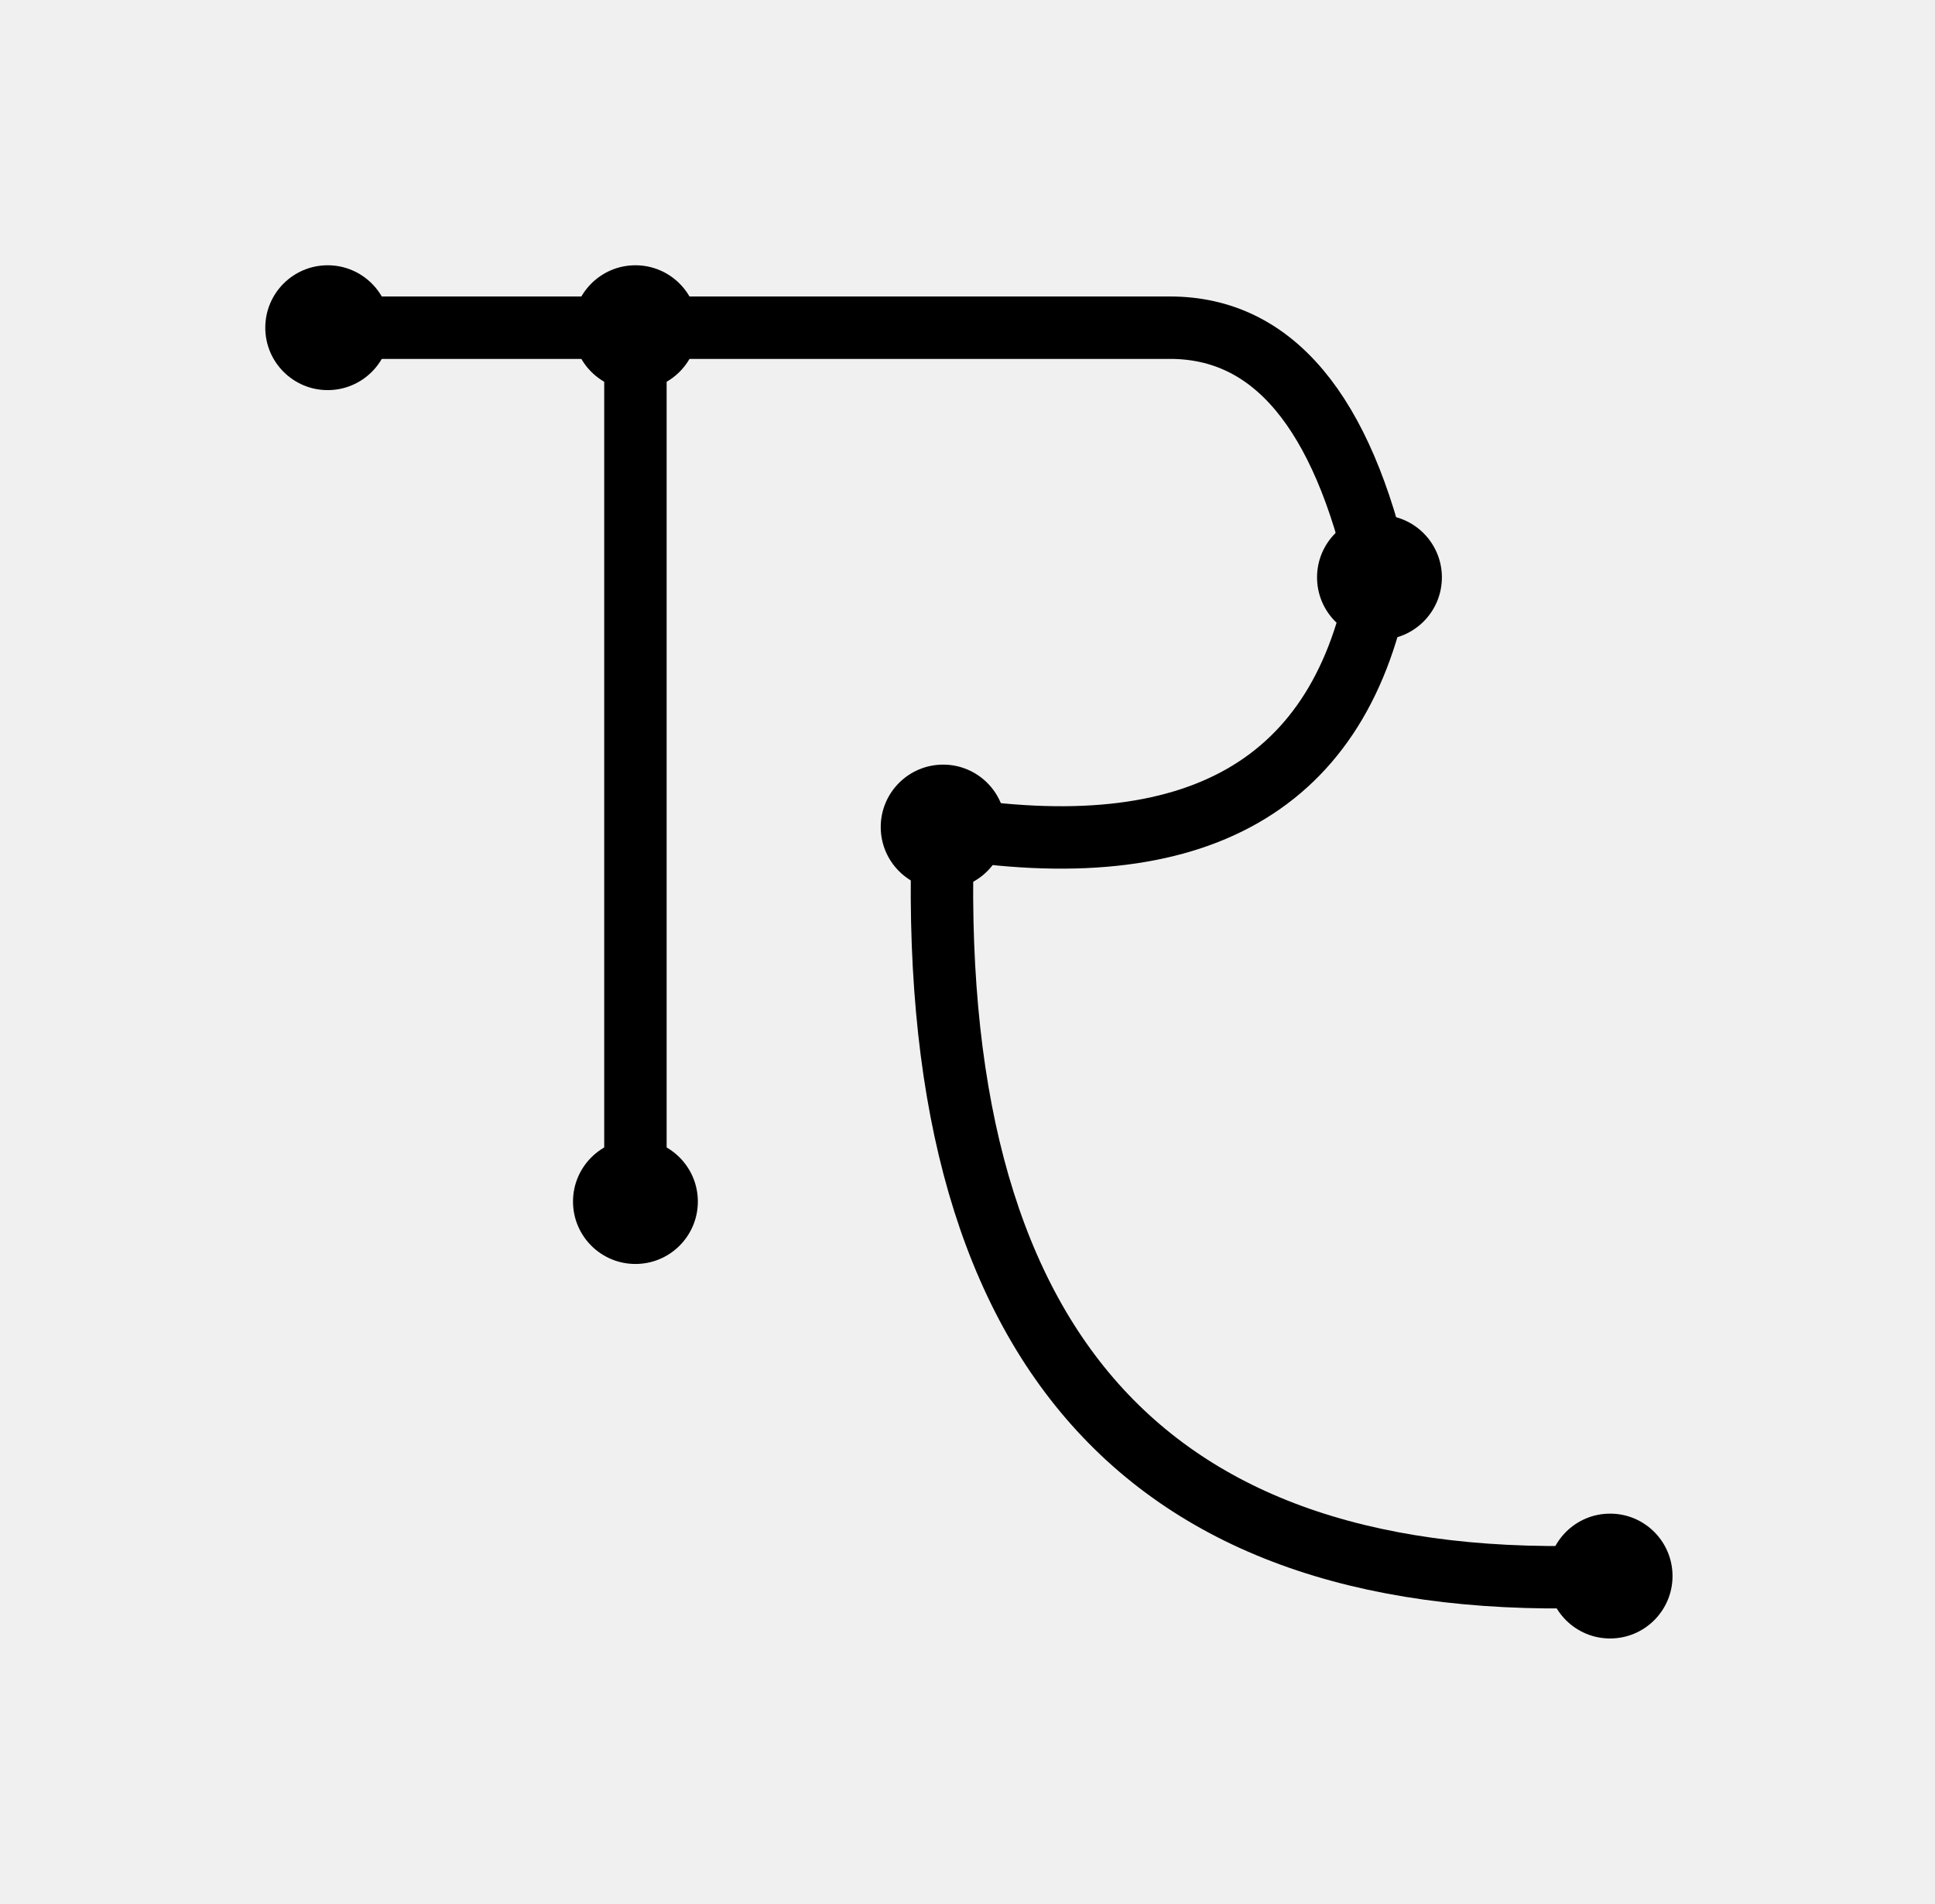
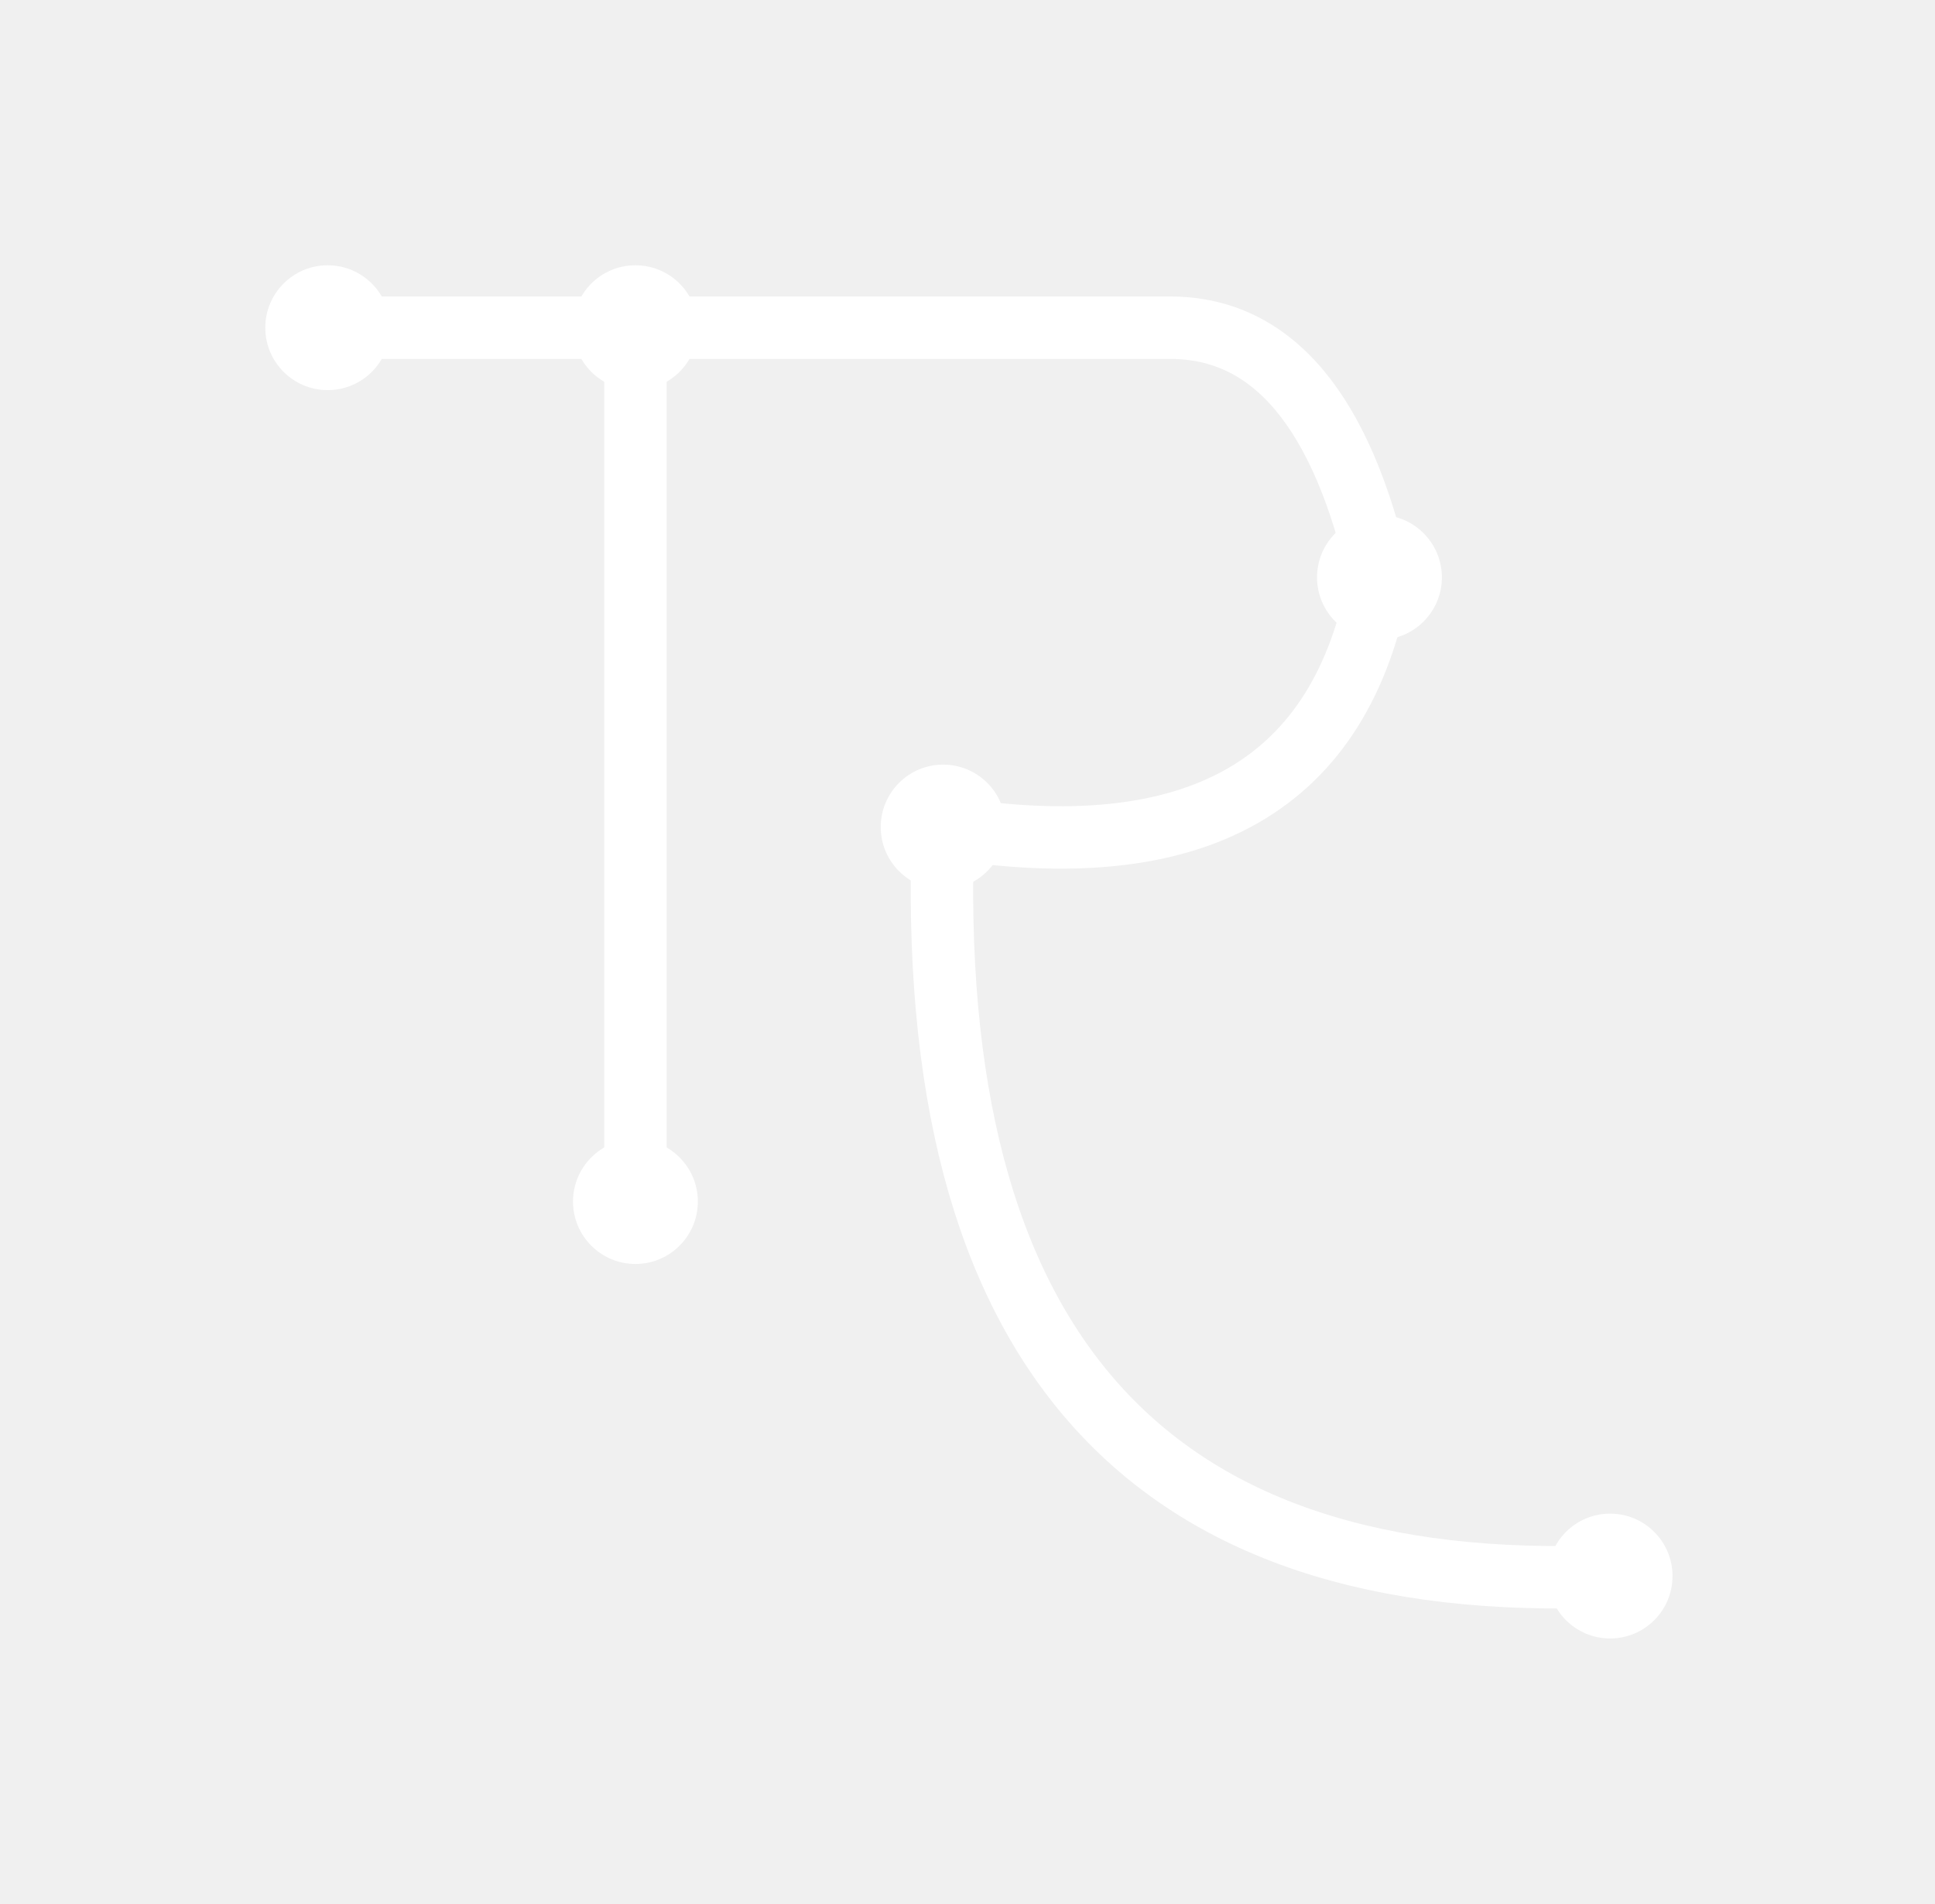
- <svg xmlns="http://www.w3.org/2000/svg" host="65bd71144e" version="1.1" width="62px" height="61px" viewBox="-0.5 -0.5 62 61" content="&lt;mxfile&gt;&lt;diagram id=&quot;4aZTQdCSg_y68M36ZjkS&quot; name=&quot;Page-1&quot;&gt;7Vhdb9sgFP01frUMGBsel7TdXiZV6qQ9M5smVh1jEfK1Xz+wITaxk3hqm2lS+lDDMRffey7nAgnQfLX/Klm9/C5yXgYwyvcBegggRCDW/w1waAFAQAssZJFbqANeit/cgpFFN0XO195AJUSpitoHM1FVPFMexqQUO3/Yqyj9r9ZswQfAS8bKIfqzyNXSeRd1+DdeLJbq5MWKubEWWC9ZLnY9CD0GaC6FUG1rtZ/z0lDnaGntns68PfoleaUmGSStxZaVGxubdUwdXLALKTZ1gGZsXbdcvhZ7ru1n1pRLxfdjtLNfbopo6Bc4RqsXCRcrruRBD7ETOYuD3911ZCcWWvZ4dhiz6V0c5+0o0A3LwjgjZCoh7wo+GY++Fx+mIe3/kWQYL0z9MSl+f/z4evx60damuWOHWhQmptn6javMeB6ZTqvXRDeb91w+bnXoxingsMZDPAvwg0Zei7Kci1JIDVai0sYzyfUslkMzpxSKqV6/5rLQsXFjknHzjecOma0rVv8Qz61zzUfXSoq3o1ijS6u3nyhyNU9wZB3CD1iHE4R5z4PbT1CYUJwmkBJAYoCwVzxORELpoJZ8Vg7T6znkud5YbNdSvlSr0rLFq/yL2a66lxp5KswHG+6yjdyaUjxCLTxSaz5xmVjtkdjIjHsVQDG54K6wjtMveclUsfVnHyOsMdWRsENvgF1/3cztOumyCsMIxymNMWyeflZPyiMl/j53MlcMQgpSEhEImidOpk+mG63rXc6PHExaBgDdtTxZyzQkSQTiBMcoJhhQdDO10nuWJhxRnAUNU32OTyIYQwAwAp6eAB4V1C2y6K4If1l0vUraq8DDonqtJk8ouu7U3a+6ybDq0n9Rda9UyjNHzg8rleAuwuki1LmKKIr0TokxAYji2MsVOt3WbidC+H+KkA5FCM5cVD9XhZCEaZICnVnSPAHxMouj0cvhh6kwvqtwugrPnFguF8ybqHDCXf7y/eNmwnNHZE958TuVd4Yn3e1+YGvV0f1IiR7/AA==&lt;/diagram&gt;&lt;/mxfile&gt;">
+ <svg xmlns="http://www.w3.org/2000/svg" host="65bd71144e" version="1.1" width="62px" height="61px" viewBox="-0.5 -0.5 62 61" content="&lt;mxfile&gt;&lt;diagram id=&quot;4aZTQdCSg_y68M36ZjkS&quot; name=&quot;Page-1&quot;&gt;7Vhbb5swGP01vEbYxmA/Lmm7vUyqtEl79sBJUAlGxrnt188GE3AgCW3TrJpCpGAf38/5LoCHZqvdV8mK5XeR8MyDfrLz0IMHIYH6z9T3dT2I6vpCpkmNgBb4kf7hFvQtuk4TXjodlRCZSgsXjEWe81g5GJNSbN1uc5G5qxZswXvAj5hlffRXmqhlszu/xb/xdLFURw0r1vS1QLlkidh2IPTooZkUQtWl1W7GM0NcQ0s97ulE62Ffkudq1ICwHrFh2dqezW5M7ZvDLqRYFx6asrKouZynO67HT+dpls1EJqTGcpHr7tP++nZLGy4V3w2Jw343C7UEaKvhYsWV3Ot+dlRD2d6tblv+QwstO9Q3GLOKLw7ztqzogiVmmCQynqNxlITv5qRzakwntHuRsM8CjNw+EX4/K/gyK9q6C1Pcsn0hUnP8afnCVWx27ptK7dihLlbtXD5uNEtmU6DBqh3iqYcfNCK5HmLJMRNIoZjq1AsuU30QbuiPuZnwuUWmZc6Kn+K53km1QqmkeDm4sH8koAfRHJufwUWuOnh9HWbotDxV16Du5ITsZ+WFA0YNr2DUIxz/Lt8b5bOtCE1CiqMQUgJIABB2AtiRS1Lai2cfJX10WXqe6HxnqzaOLdUqs7zzPPlismjbqJGn1CxYqRCv5cZkiAGR4BmR3iBGKdYy5k5AUkwueBP9a8ic5qxgkmdMpRs3uw9RXA3VZ2f7Tgdr6O3MtY22dgAnPg4iGmBY3V07OArflLgJ+2iuAEwoiIhPIKjuOBw/mS7UW2+t5MDBKMMB6B40Pjpo0AkJfRCEOEABwYCim4UFehf3leKefJA7qS6gkwgiEPowgABgBBzvBXjQfW8hfvNm9cqk4ET6ToboB/1LOeMaSaHRo5sVwn5WoJ8iK1yI5Cce2a8WysFlve/e/k5v1xL7FPn6AQBjAhDFgSMxOs7Wt/N2+J96O+17e2Pp/9jdIZlEYQS0LZDqDohjC9gffIu/mrsHd3f/cHc/8eh2PqDfxN1HfKs5/8b3eTy8eQdxXDy4toufYFZX22+ztRu2X7fR418=&lt;/diagram&gt;&lt;/mxfile&gt;">
  <defs />
  <g>
-     <ellipse cx="10" cy="10" rx="2" ry="2" fill="rgb(0, 0, 0)" stroke="none" pointer-events="none" />
-     <ellipse cx="43.7" cy="18" rx="2" ry="2" fill="rgb(0, 0, 0)" stroke="none" pointer-events="none" />
-     <path d="M 10 10 Q 32.05 10 36.99 10 Q 41.92 10 43.7 18" fill="none" stroke="rgb(0, 0, 0)" stroke-width="2" stroke-miterlimit="10" pointer-events="none" />
-     <ellipse cx="19.86" cy="10" rx="2" ry="2" fill="rgb(0, 0, 0)" stroke="none" pointer-events="none" />
-     <ellipse cx="29.72" cy="26" rx="2" ry="2" fill="rgb(0, 0, 0)" stroke="none" pointer-events="none" />
-     <path d="M 43.7 18 Q 41.92 28 29.72 26" fill="none" stroke="rgb(0, 0, 0)" stroke-width="2" stroke-miterlimit="10" pointer-events="none" />
-     <ellipse cx="51.09" cy="50" rx="2" ry="2" fill="rgb(0, 0, 0)" stroke="none" pointer-events="none" />
-     <path d="M 29.72 26 Q 28.77 51 51.09 50" fill="none" stroke="rgb(0, 0, 0)" stroke-width="2" stroke-miterlimit="10" pointer-events="none" />
-     <ellipse cx="19.86" cy="38" rx="2" ry="2" fill="rgb(0, 0, 0)" stroke="none" pointer-events="none" />
-     <path d="M 19.86 10 L 19.86 38" fill="none" stroke="rgb(0, 0, 0)" stroke-width="2" stroke-miterlimit="10" pointer-events="none" />
+     <ellipse cx="10" cy="10" rx="2" ry="2" fill="#ffffff" stroke="none" pointer-events="none" />
+     <ellipse cx="43.7" cy="18" rx="2" ry="2" fill="#ffffff" stroke="none" pointer-events="none" />
+     <path d="M 10 10 Q 32.05 10 36.99 10 Q 41.92 10 43.7 18" fill="none" stroke="#ffffff" stroke-width="2" stroke-miterlimit="10" pointer-events="none" />
+     <ellipse cx="19.86" cy="10" rx="2" ry="2" fill="#ffffff" stroke="none" pointer-events="none" />
+     <ellipse cx="29.72" cy="26" rx="2" ry="2" fill="#ffffff" stroke="none" pointer-events="none" />
+     <path d="M 43.7 18 Q 41.92 28 29.72 26" fill="none" stroke="#ffffff" stroke-width="2" stroke-miterlimit="10" pointer-events="none" />
+     <ellipse cx="51.09" cy="50" rx="2" ry="2" fill="#ffffff" stroke="none" pointer-events="none" />
+     <path d="M 29.72 26 Q 28.77 51 51.09 50" fill="none" stroke="#ffffff" stroke-width="2" stroke-miterlimit="10" pointer-events="none" />
+     <ellipse cx="19.86" cy="38" rx="2" ry="2" fill="#ffffff" stroke="none" pointer-events="none" />
+     <path d="M 19.86 10 L 19.86 38" fill="none" stroke="#ffffff" stroke-width="2" stroke-miterlimit="10" pointer-events="none" />
  </g>
</svg>
